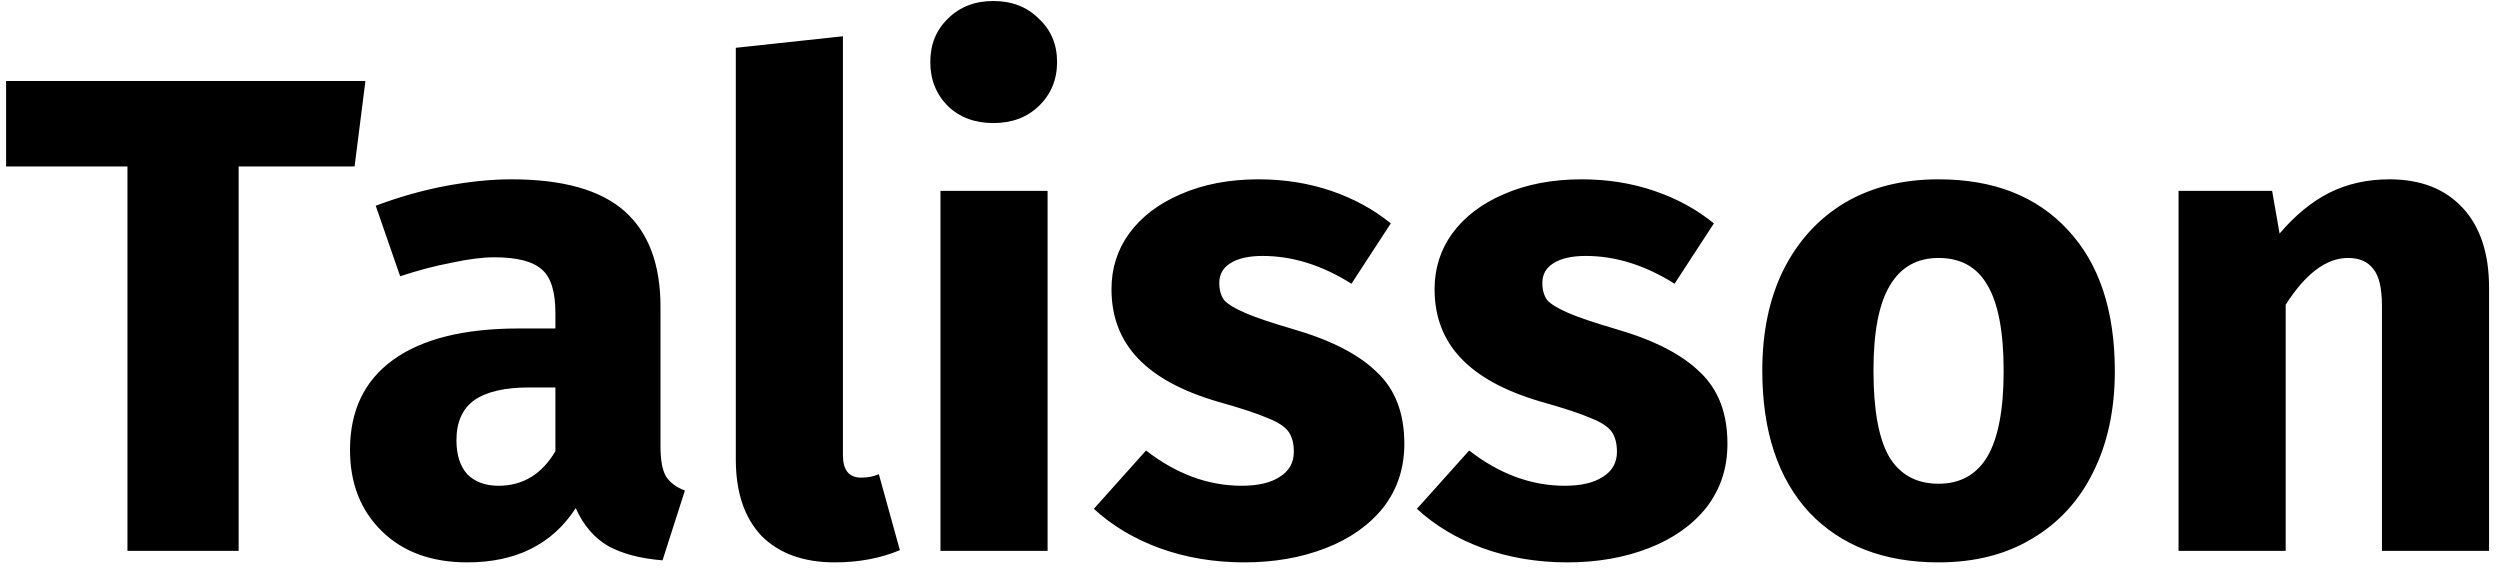
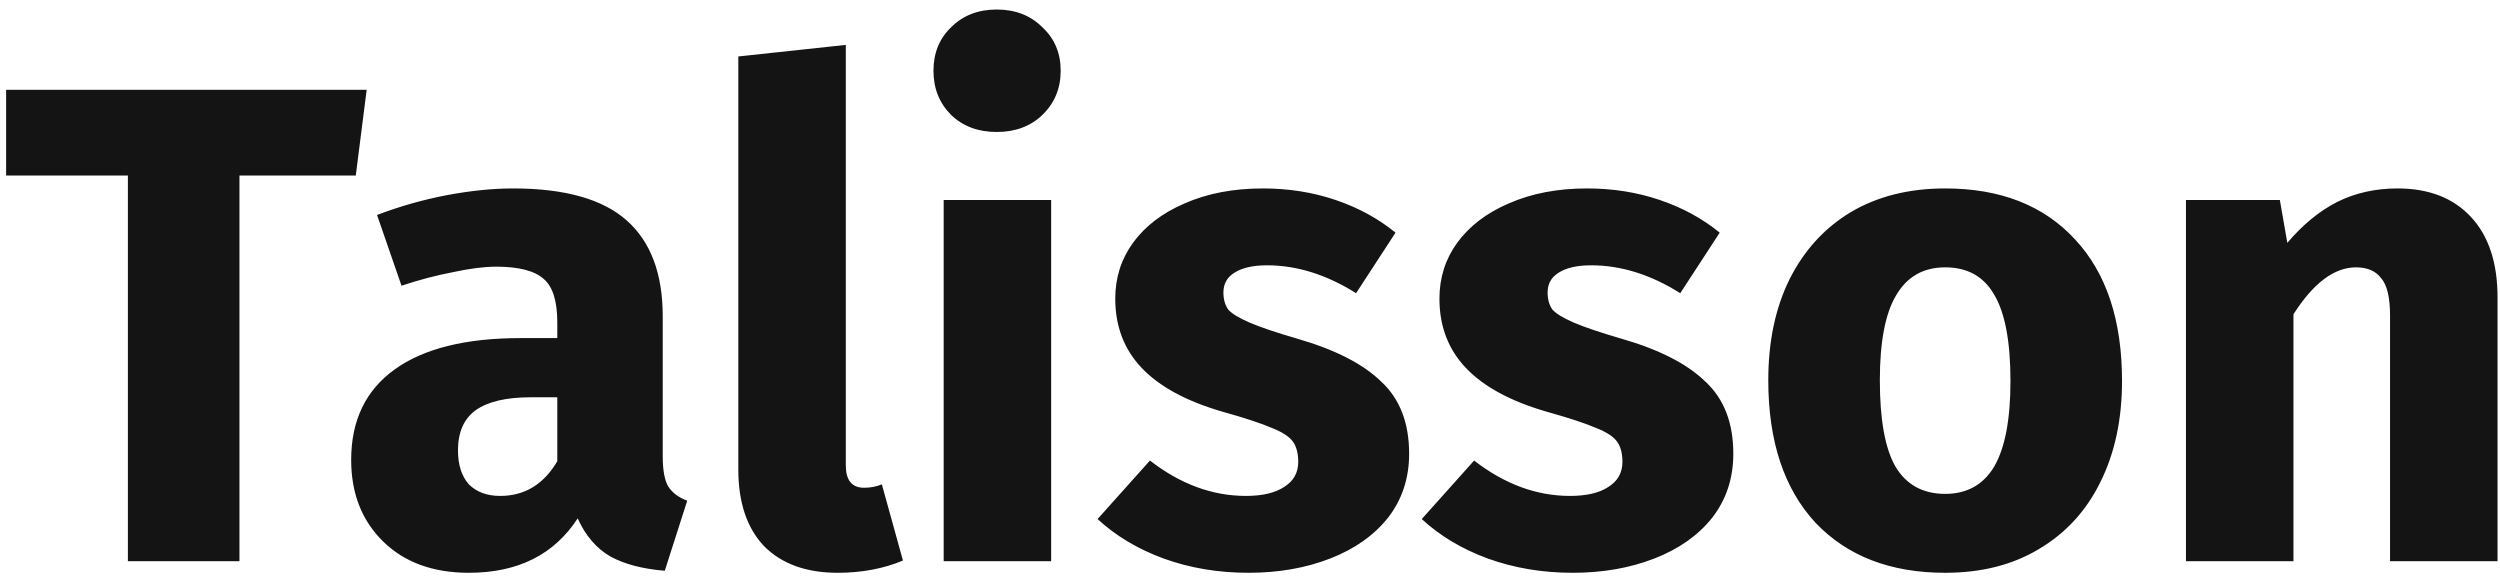
- <svg xmlns="http://www.w3.org/2000/svg" width="118" height="27" viewBox="0 0 118 27" fill="none">
-   <path d="M17.248 3.824L16.736 7.856H11.264V26H6.016V7.856H0.288V3.824H17.248ZM31.175 21.072C31.175 21.712 31.261 22.181 31.431 22.48C31.623 22.779 31.922 23.003 32.328 23.152L31.271 26.448C30.226 26.363 29.373 26.139 28.712 25.776C28.05 25.392 27.538 24.795 27.175 23.984C26.066 25.691 24.36 26.544 22.055 26.544C20.37 26.544 19.026 26.053 18.023 25.072C17.021 24.091 16.52 22.811 16.52 21.232C16.52 19.376 17.202 17.957 18.567 16.976C19.933 15.995 21.906 15.504 24.488 15.504H26.215V14.768C26.215 13.765 26.002 13.083 25.576 12.72C25.149 12.336 24.402 12.144 23.335 12.144C22.781 12.144 22.109 12.229 21.32 12.4C20.53 12.549 19.72 12.763 18.887 13.04L17.735 9.712C18.802 9.307 19.89 8.997 21 8.784C22.13 8.571 23.175 8.464 24.136 8.464C26.567 8.464 28.349 8.965 29.48 9.968C30.61 10.971 31.175 12.475 31.175 14.48V21.072ZM23.527 22.928C24.68 22.928 25.576 22.384 26.215 21.296V18.288H24.968C23.816 18.288 22.951 18.491 22.375 18.896C21.821 19.301 21.544 19.931 21.544 20.784C21.544 21.467 21.714 22 22.055 22.384C22.418 22.747 22.909 22.928 23.527 22.928ZM39.402 26.544C37.93 26.544 36.778 26.128 35.946 25.296C35.136 24.443 34.73 23.237 34.73 21.68V2.256L39.786 1.712V21.488C39.786 22.192 40.074 22.544 40.65 22.544C40.949 22.544 41.226 22.491 41.482 22.384L42.474 25.968C41.557 26.352 40.533 26.544 39.402 26.544ZM49.446 9.008V26H44.39V9.008H49.446ZM46.886 0.048C47.761 0.048 48.476 0.325 49.03 0.88C49.606 1.413 49.894 2.096 49.894 2.928C49.894 3.76 49.606 4.453 49.03 5.008C48.476 5.541 47.761 5.808 46.886 5.808C46.012 5.808 45.297 5.541 44.742 5.008C44.188 4.453 43.91 3.76 43.91 2.928C43.91 2.096 44.188 1.413 44.742 0.88C45.297 0.325 46.012 0.048 46.886 0.048ZM59.406 8.464C60.621 8.464 61.763 8.645 62.83 9.008C63.896 9.371 64.835 9.883 65.645 10.544L63.789 13.392C62.403 12.517 61.005 12.08 59.597 12.08C58.936 12.08 58.424 12.197 58.062 12.432C57.72 12.645 57.55 12.955 57.55 13.36C57.55 13.68 57.624 13.947 57.773 14.16C57.944 14.352 58.275 14.555 58.766 14.768C59.256 14.981 60.014 15.237 61.038 15.536C62.808 16.048 64.12 16.72 64.974 17.552C65.848 18.363 66.285 19.493 66.285 20.944C66.285 22.096 65.955 23.099 65.293 23.952C64.632 24.784 63.725 25.424 62.574 25.872C61.422 26.32 60.142 26.544 58.733 26.544C57.304 26.544 55.971 26.32 54.733 25.872C53.517 25.424 52.483 24.805 51.63 24.016L54.093 21.264C55.523 22.373 57.027 22.928 58.605 22.928C59.373 22.928 59.971 22.789 60.398 22.512C60.846 22.235 61.069 21.84 61.069 21.328C61.069 20.923 60.984 20.603 60.813 20.368C60.643 20.133 60.312 19.92 59.822 19.728C59.331 19.515 58.552 19.259 57.486 18.96C55.8 18.469 54.541 17.787 53.709 16.912C52.877 16.037 52.462 14.949 52.462 13.648C52.462 12.667 52.739 11.792 53.294 11.024C53.87 10.235 54.68 9.616 55.725 9.168C56.792 8.699 58.019 8.464 59.406 8.464ZM74.656 8.464C75.871 8.464 77.013 8.645 78.079 9.008C79.146 9.371 80.085 9.883 80.895 10.544L79.04 13.392C77.653 12.517 76.255 12.08 74.847 12.08C74.186 12.08 73.674 12.197 73.311 12.432C72.97 12.645 72.799 12.955 72.799 13.36C72.799 13.68 72.874 13.947 73.023 14.16C73.194 14.352 73.525 14.555 74.016 14.768C74.506 14.981 75.263 15.237 76.287 15.536C78.058 16.048 79.37 16.72 80.224 17.552C81.098 18.363 81.535 19.493 81.535 20.944C81.535 22.096 81.205 23.099 80.543 23.952C79.882 24.784 78.975 25.424 77.823 25.872C76.671 26.32 75.391 26.544 73.984 26.544C72.554 26.544 71.221 26.32 69.984 25.872C68.767 25.424 67.733 24.805 66.879 24.016L69.344 21.264C70.773 22.373 72.277 22.928 73.856 22.928C74.624 22.928 75.221 22.789 75.647 22.512C76.096 22.235 76.32 21.84 76.32 21.328C76.32 20.923 76.234 20.603 76.064 20.368C75.893 20.133 75.562 19.92 75.072 19.728C74.581 19.515 73.802 19.259 72.736 18.96C71.05 18.469 69.791 17.787 68.96 16.912C68.127 16.037 67.712 14.949 67.712 13.648C67.712 12.667 67.989 11.792 68.543 11.024C69.12 10.235 69.93 9.616 70.975 9.168C72.042 8.699 73.269 8.464 74.656 8.464ZM91.5 8.464C94.103 8.464 96.14 9.264 97.612 10.864C99.084 12.443 99.82 14.661 99.82 17.52C99.82 19.333 99.479 20.923 98.796 22.288C98.135 23.632 97.175 24.677 95.916 25.424C94.679 26.171 93.207 26.544 91.5 26.544C88.919 26.544 86.882 25.755 85.388 24.176C83.916 22.576 83.18 20.347 83.18 17.488C83.18 15.675 83.511 14.096 84.172 12.752C84.855 11.387 85.815 10.331 87.052 9.584C88.311 8.837 89.794 8.464 91.5 8.464ZM91.5 12.176C90.476 12.176 89.708 12.613 89.196 13.488C88.684 14.341 88.428 15.675 88.428 17.488C88.428 19.344 88.674 20.699 89.164 21.552C89.676 22.405 90.455 22.832 91.5 22.832C92.524 22.832 93.292 22.405 93.804 21.552C94.316 20.677 94.572 19.333 94.572 17.52C94.572 15.664 94.316 14.309 93.804 13.456C93.314 12.603 92.546 12.176 91.5 12.176ZM112.78 8.464C114.252 8.464 115.404 8.912 116.236 9.808C117.068 10.704 117.484 11.963 117.484 13.584V26H112.428V14.448C112.428 13.595 112.289 13.008 112.012 12.688C111.756 12.347 111.361 12.176 110.828 12.176C109.804 12.176 108.822 12.912 107.884 14.384V26H102.828V9.008H107.244L107.596 11.024C108.321 10.171 109.1 9.531 109.932 9.104C110.785 8.677 111.734 8.464 112.78 8.464Z" fill="black" />
+ <svg xmlns="http://www.w3.org/2000/svg" width="147" height="34" viewBox="0 0 147 34" fill="none">
+   <path d="M21.56 5.28L20.92 10.32H14.08V33H7.52V10.32H0.36V5.28H21.56ZM38.969 26.84C38.969 27.64 39.076 28.227 39.289 28.6C39.529 28.973 39.903 29.253 40.409 29.44L39.089 33.56C37.783 33.453 36.716 33.173 35.889 32.72C35.063 32.24 34.423 31.493 33.969 30.48C32.583 32.613 30.449 33.68 27.569 33.68C25.463 33.68 23.783 33.067 22.529 31.84C21.276 30.613 20.649 29.013 20.649 27.04C20.649 24.72 21.503 22.947 23.209 21.72C24.916 20.493 27.383 19.88 30.609 19.88H32.769V18.96C32.769 17.707 32.503 16.853 31.969 16.4C31.436 15.92 30.503 15.68 29.169 15.68C28.476 15.68 27.636 15.787 26.649 16C25.663 16.187 24.649 16.453 23.609 16.8L22.169 12.64C23.503 12.133 24.863 11.747 26.249 11.48C27.663 11.213 28.969 11.08 30.169 11.08C33.209 11.08 35.436 11.707 36.849 12.96C38.263 14.213 38.969 16.093 38.969 18.6V26.84ZM29.409 29.16C30.849 29.16 31.969 28.48 32.769 27.12V23.36H31.209C29.769 23.36 28.689 23.613 27.969 24.12C27.276 24.627 26.929 25.413 26.929 26.48C26.929 27.333 27.143 28 27.569 28.48C28.023 28.933 28.636 29.16 29.409 29.16ZM49.253 33.68C47.413 33.68 45.973 33.16 44.933 32.12C43.919 31.053 43.413 29.547 43.413 27.6V3.32L49.733 2.64V27.36C49.733 28.24 50.093 28.68 50.813 28.68C51.186 28.68 51.533 28.613 51.853 28.48L53.093 32.96C51.946 33.44 50.666 33.68 49.253 33.68ZM61.808 11.76V33H55.488V11.76H61.808ZM58.608 0.56C59.701 0.56 60.594 0.907 61.288 1.6C62.008 2.267 62.368 3.12 62.368 4.16C62.368 5.2 62.008 6.067 61.288 6.76C60.594 7.427 59.701 7.76 58.608 7.76C57.514 7.76 56.621 7.427 55.928 6.76C55.234 6.067 54.888 5.2 54.888 4.16C54.888 3.12 55.234 2.267 55.928 1.6C56.621 0.907 57.514 0.56 58.608 0.56ZM74.257 11.08C75.777 11.08 77.204 11.307 78.537 11.76C79.87 12.213 81.043 12.853 82.057 13.68L79.737 17.24C78.004 16.147 76.257 15.6 74.497 15.6C73.67 15.6 73.03 15.747 72.577 16.04C72.15 16.307 71.937 16.693 71.937 17.2C71.937 17.6 72.03 17.933 72.217 18.2C72.43 18.44 72.844 18.693 73.457 18.96C74.07 19.227 75.017 19.547 76.297 19.92C78.51 20.56 80.15 21.4 81.217 22.44C82.31 23.453 82.857 24.867 82.857 26.68C82.857 28.12 82.444 29.373 81.617 30.44C80.79 31.48 79.657 32.28 78.217 32.84C76.777 33.4 75.177 33.68 73.417 33.68C71.63 33.68 69.963 33.4 68.417 32.84C66.897 32.28 65.603 31.507 64.537 30.52L67.617 27.08C69.403 28.467 71.284 29.16 73.257 29.16C74.217 29.16 74.963 28.987 75.497 28.64C76.057 28.293 76.337 27.8 76.337 27.16C76.337 26.653 76.23 26.253 76.017 25.96C75.803 25.667 75.39 25.4 74.777 25.16C74.163 24.893 73.19 24.573 71.857 24.2C69.75 23.587 68.177 22.733 67.137 21.64C66.097 20.547 65.577 19.187 65.577 17.56C65.577 16.333 65.924 15.24 66.617 14.28C67.337 13.293 68.35 12.52 69.657 11.96C70.99 11.373 72.523 11.08 74.257 11.08ZM93.319 11.08C94.839 11.08 96.266 11.307 97.599 11.76C98.933 12.213 100.106 12.853 101.119 13.68L98.799 17.24C97.066 16.147 95.319 15.6 93.559 15.6C92.733 15.6 92.093 15.747 91.639 16.04C91.213 16.307 90.999 16.693 90.999 17.2C90.999 17.6 91.093 17.933 91.279 18.2C91.493 18.44 91.906 18.693 92.519 18.96C93.133 19.227 94.079 19.547 95.359 19.92C97.573 20.56 99.213 21.4 100.279 22.44C101.373 23.453 101.919 24.867 101.919 26.68C101.919 28.12 101.506 29.373 100.679 30.44C99.853 31.48 98.719 32.28 97.279 32.84C95.839 33.4 94.239 33.68 92.479 33.68C90.693 33.68 89.026 33.4 87.479 32.84C85.959 32.28 84.666 31.507 83.599 30.52L86.679 27.08C88.466 28.467 90.346 29.16 92.319 29.16C93.279 29.16 94.026 28.987 94.559 28.64C95.119 28.293 95.399 27.8 95.399 27.16C95.399 26.653 95.293 26.253 95.079 25.96C94.866 25.667 94.453 25.4 93.839 25.16C93.226 24.893 92.253 24.573 90.919 24.2C88.813 23.587 87.239 22.733 86.199 21.64C85.159 20.547 84.639 19.187 84.639 17.56C84.639 16.333 84.986 15.24 85.679 14.28C86.399 13.293 87.413 12.52 88.719 11.96C90.053 11.373 91.586 11.08 93.319 11.08ZM114.375 11.08C117.629 11.08 120.175 12.08 122.015 14.08C123.855 16.053 124.775 18.827 124.775 22.4C124.775 24.667 124.349 26.653 123.495 28.36C122.669 30.04 121.469 31.347 119.895 32.28C118.349 33.213 116.509 33.68 114.375 33.68C111.149 33.68 108.602 32.693 106.735 30.72C104.895 28.72 103.975 25.933 103.975 22.36C103.975 20.093 104.389 18.12 105.215 16.44C106.069 14.733 107.269 13.413 108.815 12.48C110.389 11.547 112.242 11.08 114.375 11.08ZM114.375 15.72C113.095 15.72 112.135 16.267 111.495 17.36C110.855 18.427 110.535 20.093 110.535 22.36C110.535 24.68 110.842 26.373 111.455 27.44C112.095 28.507 113.069 29.04 114.375 29.04C115.655 29.04 116.615 28.507 117.255 27.44C117.895 26.347 118.215 24.667 118.215 22.4C118.215 20.08 117.895 18.387 117.255 17.32C116.642 16.253 115.682 15.72 114.375 15.72ZM140.975 11.08C142.815 11.08 144.255 11.64 145.295 12.76C146.335 13.88 146.855 15.453 146.855 17.48V33H140.535V18.56C140.535 17.493 140.361 16.76 140.015 16.36C139.695 15.933 139.201 15.72 138.535 15.72C137.255 15.72 136.028 16.64 134.855 18.48V33H128.535V11.76H134.055L134.495 14.28C135.401 13.213 136.375 12.413 137.415 11.88C138.481 11.347 139.668 11.08 140.975 11.08Z" fill="#141414" />
</svg>
